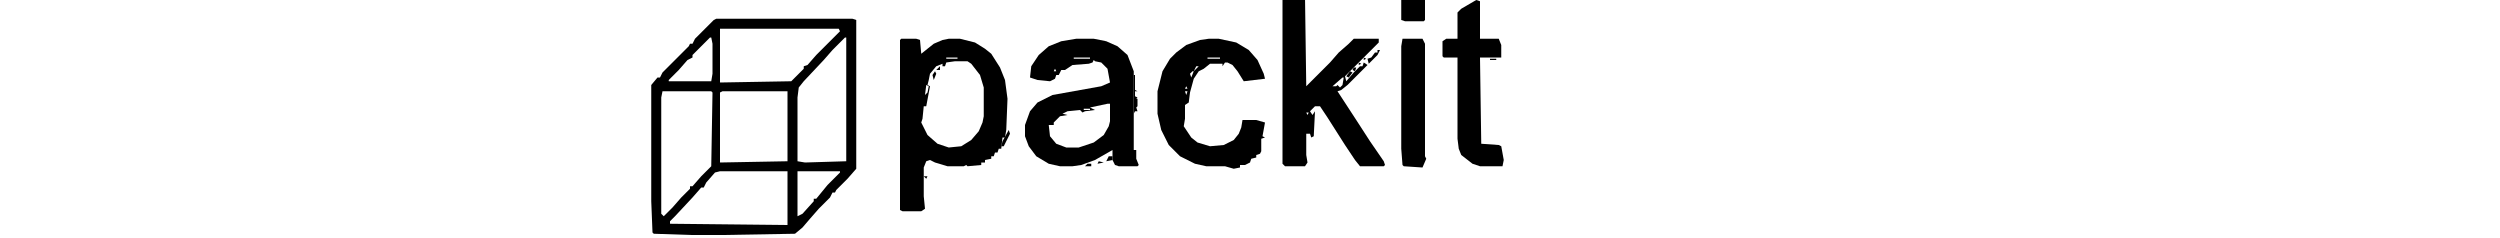
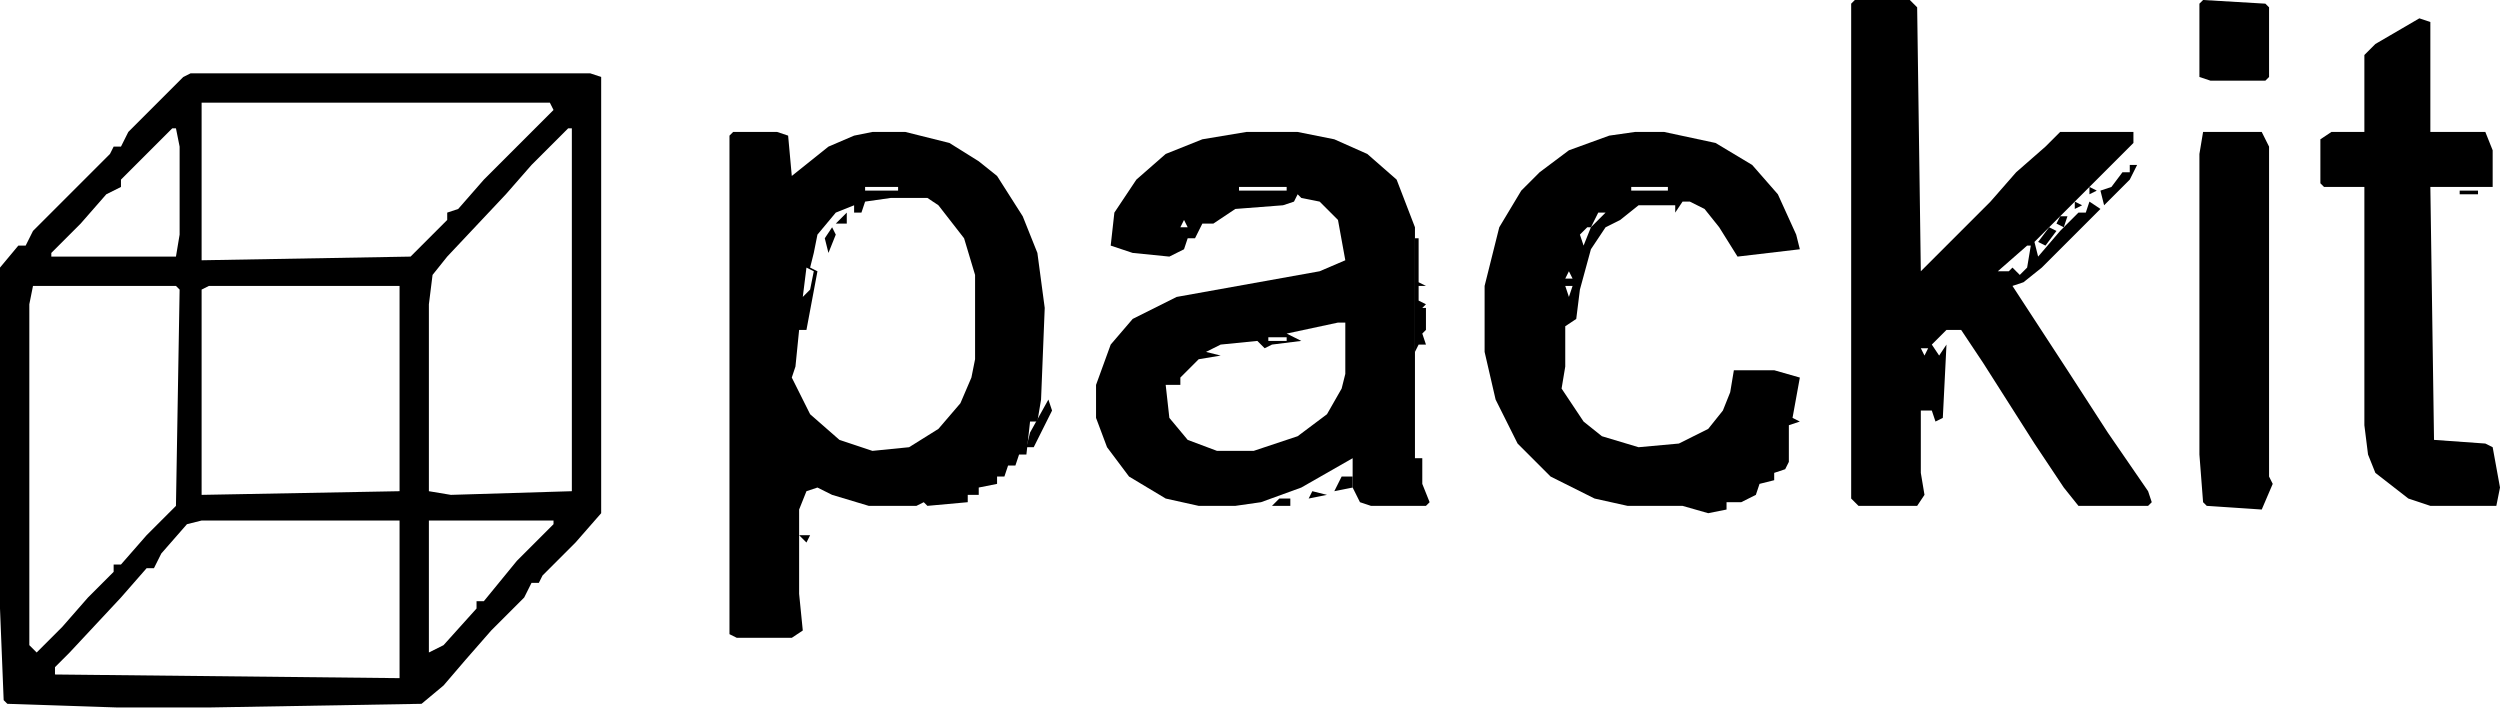
- <svg xmlns="http://www.w3.org/2000/svg" version="1.1" viewBox="10 300 2000 190">
+ <svg xmlns="http://www.w3.org/2000/svg" version="1.1" viewBox="531 295 682 193">
  <path transform="translate(583,315)" d="m0 0h109l3 1v119l-7 8-9 9-1 2h-2l-2 4-9 9-7 8-6 7-6 5-58 1h-25l-30-1-1-1-1-25v-93l5-6h2l2-4 21-21 1-2h2l2-4 15-15zm3 8v43l57-1 10-10v-2l3-1 7-8 19-19-1-2zm-8 7-14 14v2l-4 2-7 8-8 8v1h34l1-6v-24l-1-5zm108 0-10 10-7 8-16 17-4 5-1 8v51l6 1 33-1v-99zm-146 43-1 5v93l2 2 7-7 7-8 7-7v-2h2l7-8 8-8 1-59-1-1zm48 0-2 1v56l54-1v-56zm-2 64-4 1-7 8-2 4h-2l-7 8-14 15-4 4v2l94 1v-43zm62 0v36l4-2 9-10v-2h2l9-11 10-10v-1z" />
  <path transform="translate(731,331)" d="m0 0h12l3 1 1 11 10-8 7-3 5-1h9l12 3 8 5 5 4 7 11 4 10 2 15-1 25-1 6h-2l-1 9h-2l-1 3h-2l-1 3h-2v2l-5 1v2h-3v2l-11 1-1-1-2 1h-13l-10-3-4-2-3 1-2 5v23l1 10-3 2h-15l-2-1v-136zm36 15v1h9v-1zm-2 1m13 0m-4 2-7 1-1 3h-2v-2l-5 2-5 6-1 5-1 4 2 1-3 16h-2l-1 10-1 3 5 10 8 7 9 3 10-1 8-5 6-7 3-7 1-5v-23l-3-10-7-9-3-2zm-20 6m-1 1m-3 5m1 7-1 8 2-2 1-5zm-2 14 1 2z" />
  <path transform="translate(871,331)" d="m0 0h14l10 2 9 4 8 7 5 13v63h2v7l2 5-1 1h-15l-3-1-2-4v-8l-14 8-11 4-7 1h-10l-9-2-10-6-6-8-3-8v-9l4-11 6-7 12-6 39-7 7-3-2-11-5-5-5-1-1-1-1 2-3 1-13 1-6 4h-3l-2 4h-2l-1 3-4 2-10-1-6-2 1-9 6-9 8-7 10-4zm-2 15v1h13v-1zm-4 1m-3 1m-6 4m3 1m-5 2-1 2h2zm42 28-14 3 4 2-8 1-2 1-2-2-10 1-4 2 4 1-6 1-5 5v2h-4l1 9 5 6 8 3h10l12-4 8-6 4-7 1-4v-14zm-19 4v1h5v-1z" />
  <path transform="translate(1037,295)" d="m0 0h15l2 2 1 72 19-19 7-8 8-7 4-4h20v3l-27 27 1 4 6-7 5-5h2l1-3 3 2-16 16-5 4-3 1 15 23 11 17 11 16 1 3-1 1h-19l-4-5-8-12-14-22-6-9h-4l-4 4 2 3 2-3-1 20-2 1-1-3h-3v17l1 6-2 3h-16l-2-2v-135zm47 67-8 7h3l1-1 2 2 2-2 1-6zm-29 28 1 2 1-2zm1 2m2 3 1 2z" />
  <path transform="translate(977,331)" d="m0 0h8l14 3 10 6 7 8 5 11 1 4-17 2-5-8-4-5-4-2h-2l-2 3v-2h-10l-5 4-4 2-4 6-3 11-1 8-3 2v11l-1 6 6 9 5 4 10 3 11-1 8-4 4-5 2-5 1-6h11l7 2-2 11 2 1-3 1v10l-1 2-3 1v2l-4 1-1 3-4 2h-4v2l-5 1-7-2h-15l-9-2-12-6-9-9-6-12-3-13v-18l4-16 6-10 5-5 8-6 11-4zm-1 15v1h10v-1zm12 1m5 2m2 1m-25 2m-3 1-2 4 4-4zm-3 4-2 2 1 3 2-5zm-5 12-1 2h2zm-4 2m3 2 1 3 1-3z" />
  <path transform="translate(1191,300)" d="m0 0 3 1v30h15l2 5v10h-17l1 69 14 1 2 1 2 11-1 5h-18l-6-2-9-7-2-5-1-8v-65h-11l-1-1v-12l3-2h9v-21l3-3z" />
  <path transform="translate(1132,331)" d="m0 0h16l2 4v90l1 2-3 7-15-1-1-1-1-13v-82z" />
  <path transform="translate(1132,295)" d="m0 0 17 1 1 1v19l-1 1h-15l-3-1v-20z" />
  <path transform="translate(917,360)" d="m0 0h1v12l2 1h-2v4l2 1-1 1h1v6l-1 1 1 3h-2l-1 2z" />
  <path transform="translate(1112,340)" d="m0 0h2l-2 4-7 7-1-4 3-1 3-4h2z" />
  <path transform="translate(817,404)" d="m0 0 1 3-5 10h-2l1-4z" />
  <path transform="translate(897,425)" d="m0 0h3v3l-5 1z" />
  <path transform="translate(758,357)" d="m0 0 1 2-2 5-1-4z" />
  <path transform="translate(1090,357)" d="m0 0 2 1-3 4-2-1z" />
  <path transform="translate(880,431)" d="m0 0h3v2h-5z" />
  <path transform="translate(762,353)" d="m0 0v3h-3z" />
  <path transform="translate(889,429)" d="m0 0 4 1-5 1z" />
  <path transform="translate(1093,354)" d="m0 0h2l-1 3-2-1z" />
  <path transform="translate(1202,347)" d="m0 0h5v1h-5z" />
  <path transform="translate(749,441)" d="m0 0h3l-1 2z" />
  <path transform="translate(854,400)" d="m0 0v3z" />
  <path transform="translate(957,397)" d="m0 0 1 4z" />
  <path transform="translate(1097,350)" d="m0 0 2 1-2 1z" />
  <path transform="translate(1101,346)" d="m0 0 2 1-2 1z" />
  <path transform="translate(749,439)" d="m0 0 2 1z" />
  <path transform="translate(750,436)" d="m0 0" />
  <path transform="translate(875,432)" d="m0 0 2 1z" />
  <path transform="translate(1020,416)" d="m0 0" />
  <path transform="translate(1060,410)" d="m0 0" />
  <path transform="translate(917,407)" d="m0 0" />
  <path transform="translate(917,401)" d="m0 0" />
  <path transform="translate(749,398)" d="m0 0" />
  <path transform="translate(917,397)" d="m0 0" />
  <path transform="translate(856,398)" d="m0 0 2 1z" />
  <path transform="translate(917,393)" d="m0 0" />
  <path transform="translate(919,390)" d="m0 0" />
  <path transform="translate(1066,386)" d="m0 0" />
  <path transform="translate(1055,366)" d="m0 0" />
  <path transform="translate(755,364)" d="m0 0" />
  <path transform="translate(767,351)" d="m0 0" />
  <path transform="translate(1060,338)" d="m0 0" />
  <path transform="translate(750,444)" d="m0 0" />
  <path transform="translate(678,439)" d="m0 0" />
  <path transform="translate(679,438)" d="m0 0" />
  <path transform="translate(993,435)" d="m0 0" />
  <path transform="translate(881,434)" d="m0 0" />
  <path transform="translate(785,434)" d="m0 0" />
  <path transform="translate(750,434)" d="m0 0" />
  <path transform="translate(884,433)" d="m0 0" />
  <path transform="translate(886,430)" d="m0 0" />
  <path transform="translate(883,430)" d="m0 0" />
  <path transform="translate(897,429)" d="m0 0" />
  <path transform="translate(754,428)" d="m0 0" />
  <path transform="translate(894,426)" d="m0 0" />
  <path transform="translate(1016,424)" d="m0 0" />
  <path transform="translate(898,424)" d="m0 0" />
  <path transform="translate(1019,418)" d="m0 0" />
  <path transform="translate(1056,409)" d="m0 0" />
  <path transform="translate(917,405)" d="m0 0" />
  <path transform="translate(863,393)" d="m0 0" />
  <path transform="translate(1059,389)" d="m0 0" />
  <path transform="translate(1067,388)" d="m0 0" />
  <path transform="translate(895,386)" d="m0 0" />
  <path transform="translate(1065,385)" d="m0 0" />
  <path transform="translate(959,385)" d="m0 0" />
  <path transform="translate(894,385)" d="m0 0" />
  <path transform="translate(1081,366)" d="m0 0" />
  <path transform="translate(1055,362)" d="m0 0" />
  <path transform="translate(917,358)" d="m0 0" />
  <path transform="translate(1096,352)" d="m0 0" />
  <path transform="translate(996,352)" d="m0 0" />
  <path transform="translate(769,351)" d="m0 0" />
  <path transform="translate(783,350)" d="m0 0" />
  <path transform="translate(1195,349)" d="m0 0" />
  <path transform="translate(1100,348)" d="m0 0" />
  <path transform="translate(1200,347)" d="m0 0" />
-   <path transform="translate(1104,344)" d="m0 0" />
+   <path transform="translate(1104,344)" d="m0 0">
+ </path>
  <path transform="translate(1108,340)" d="m0 0" />
</svg>
